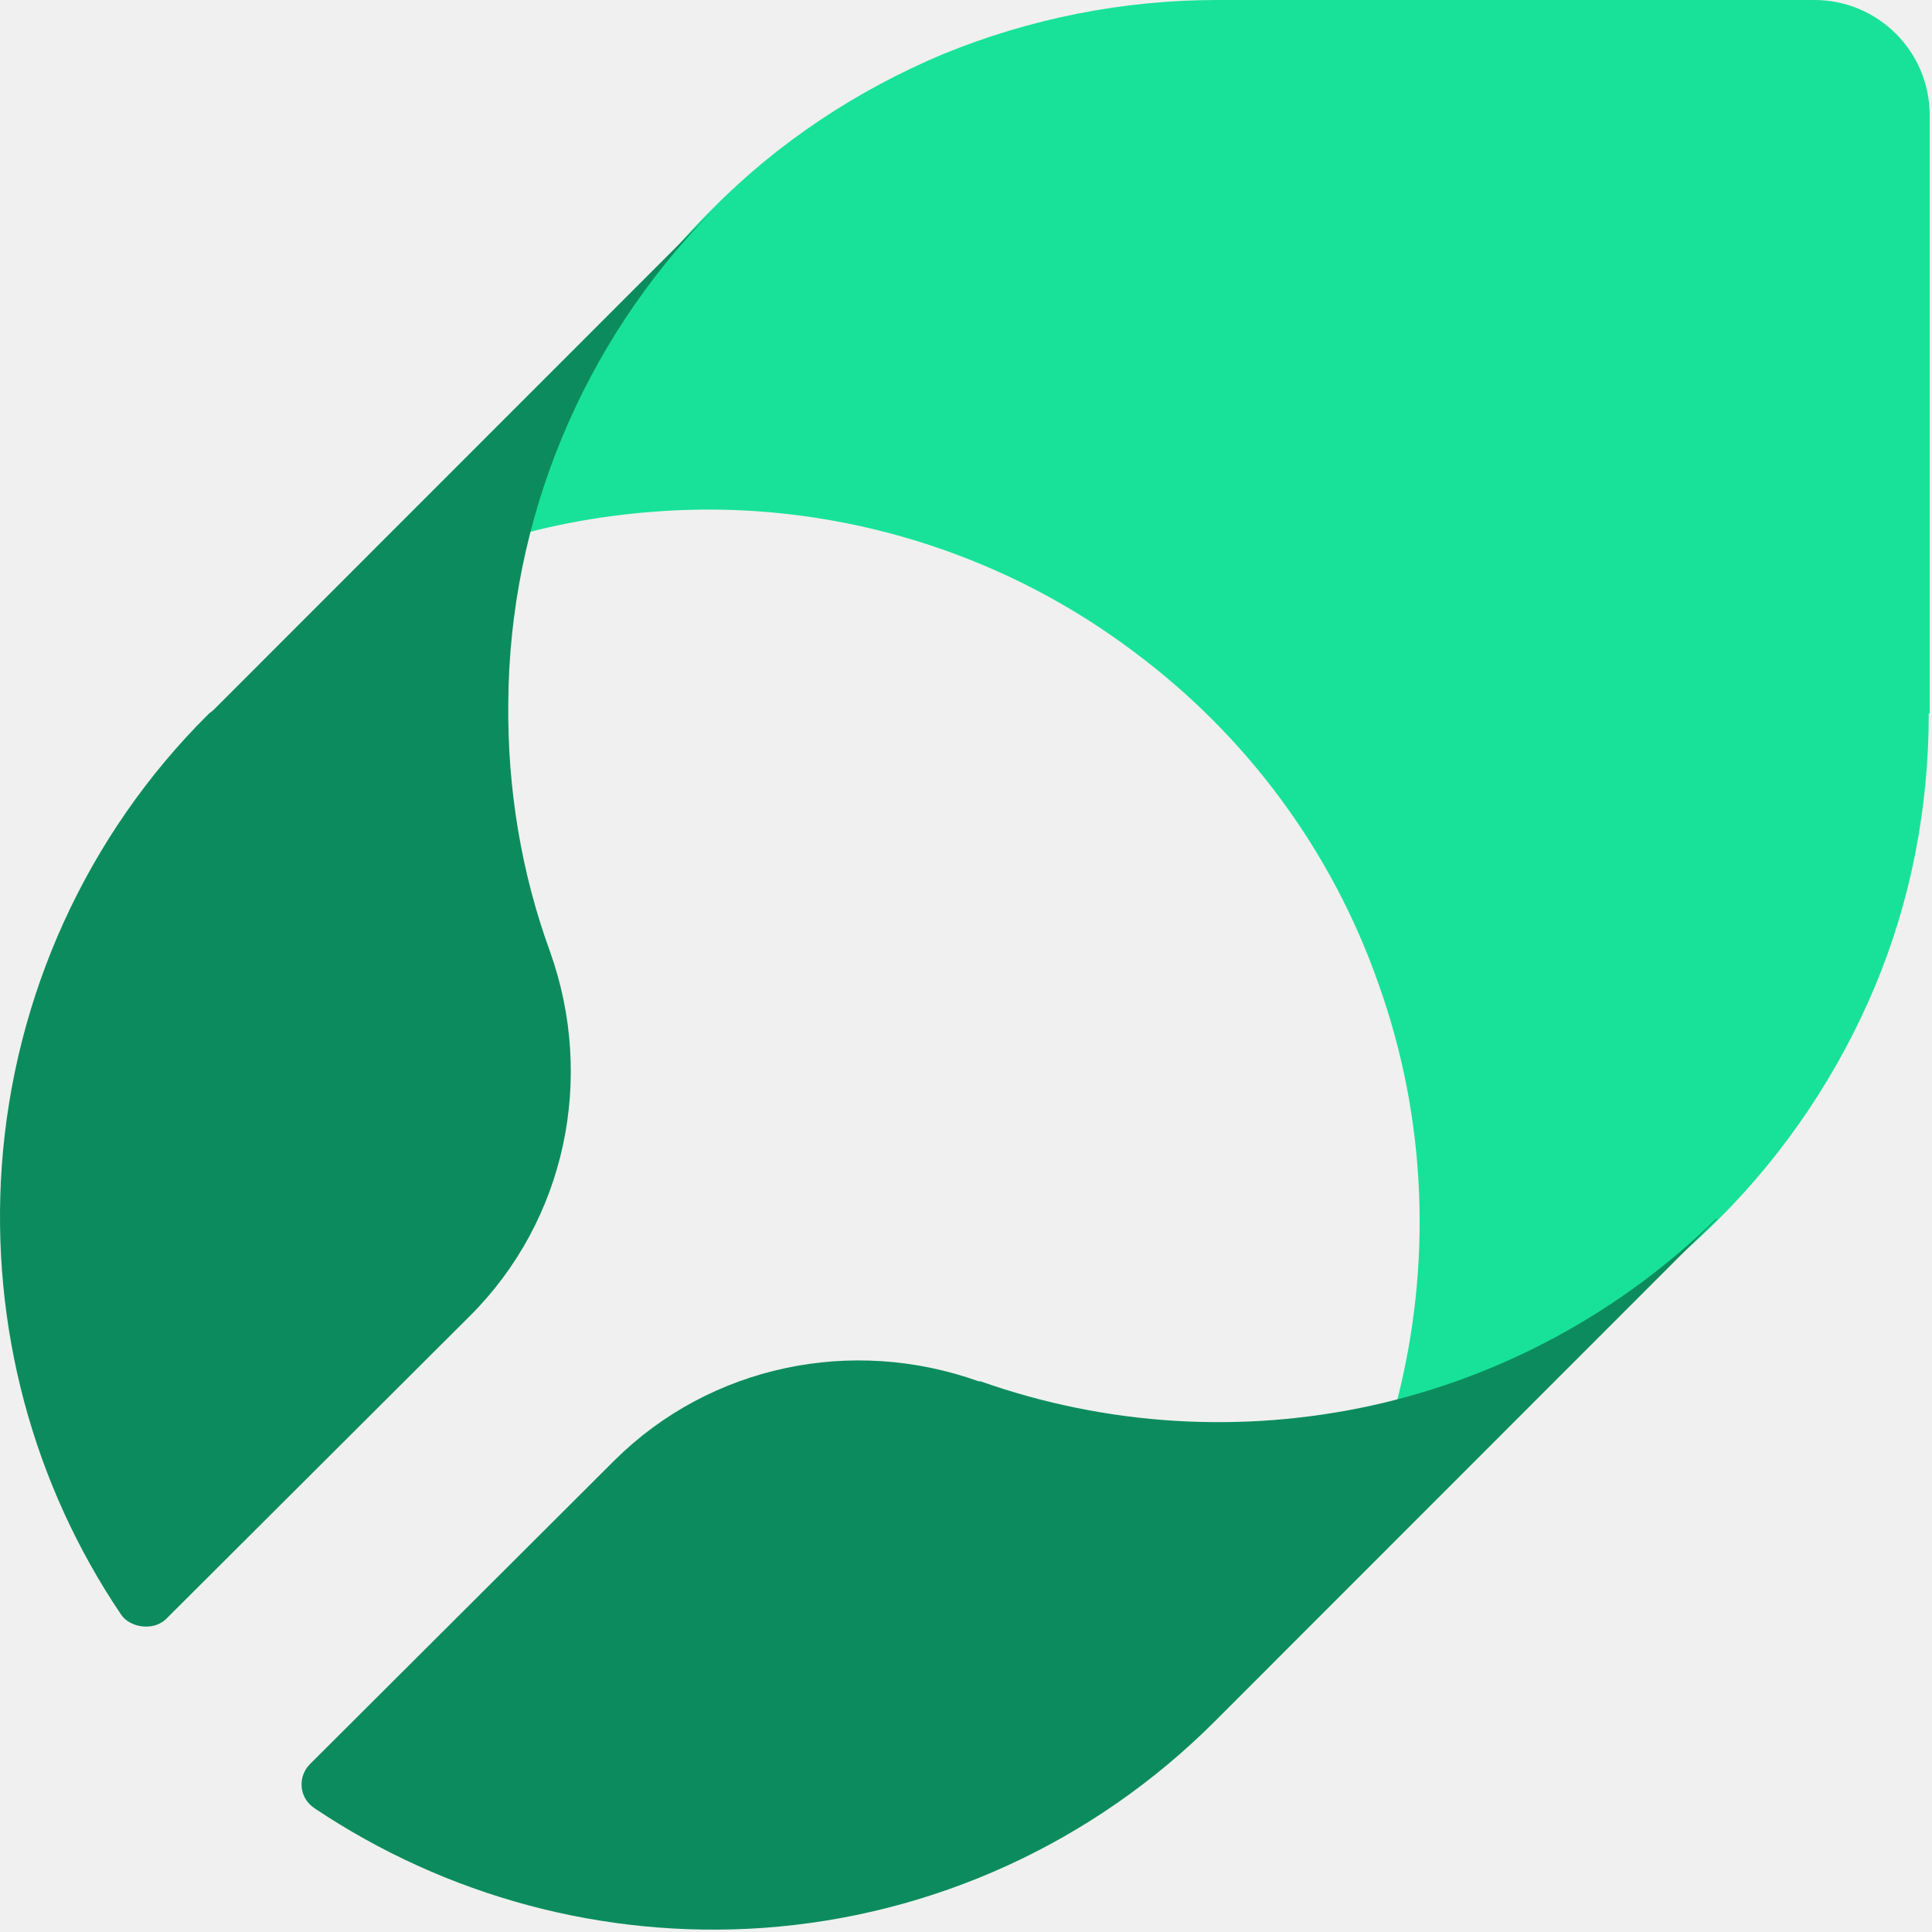
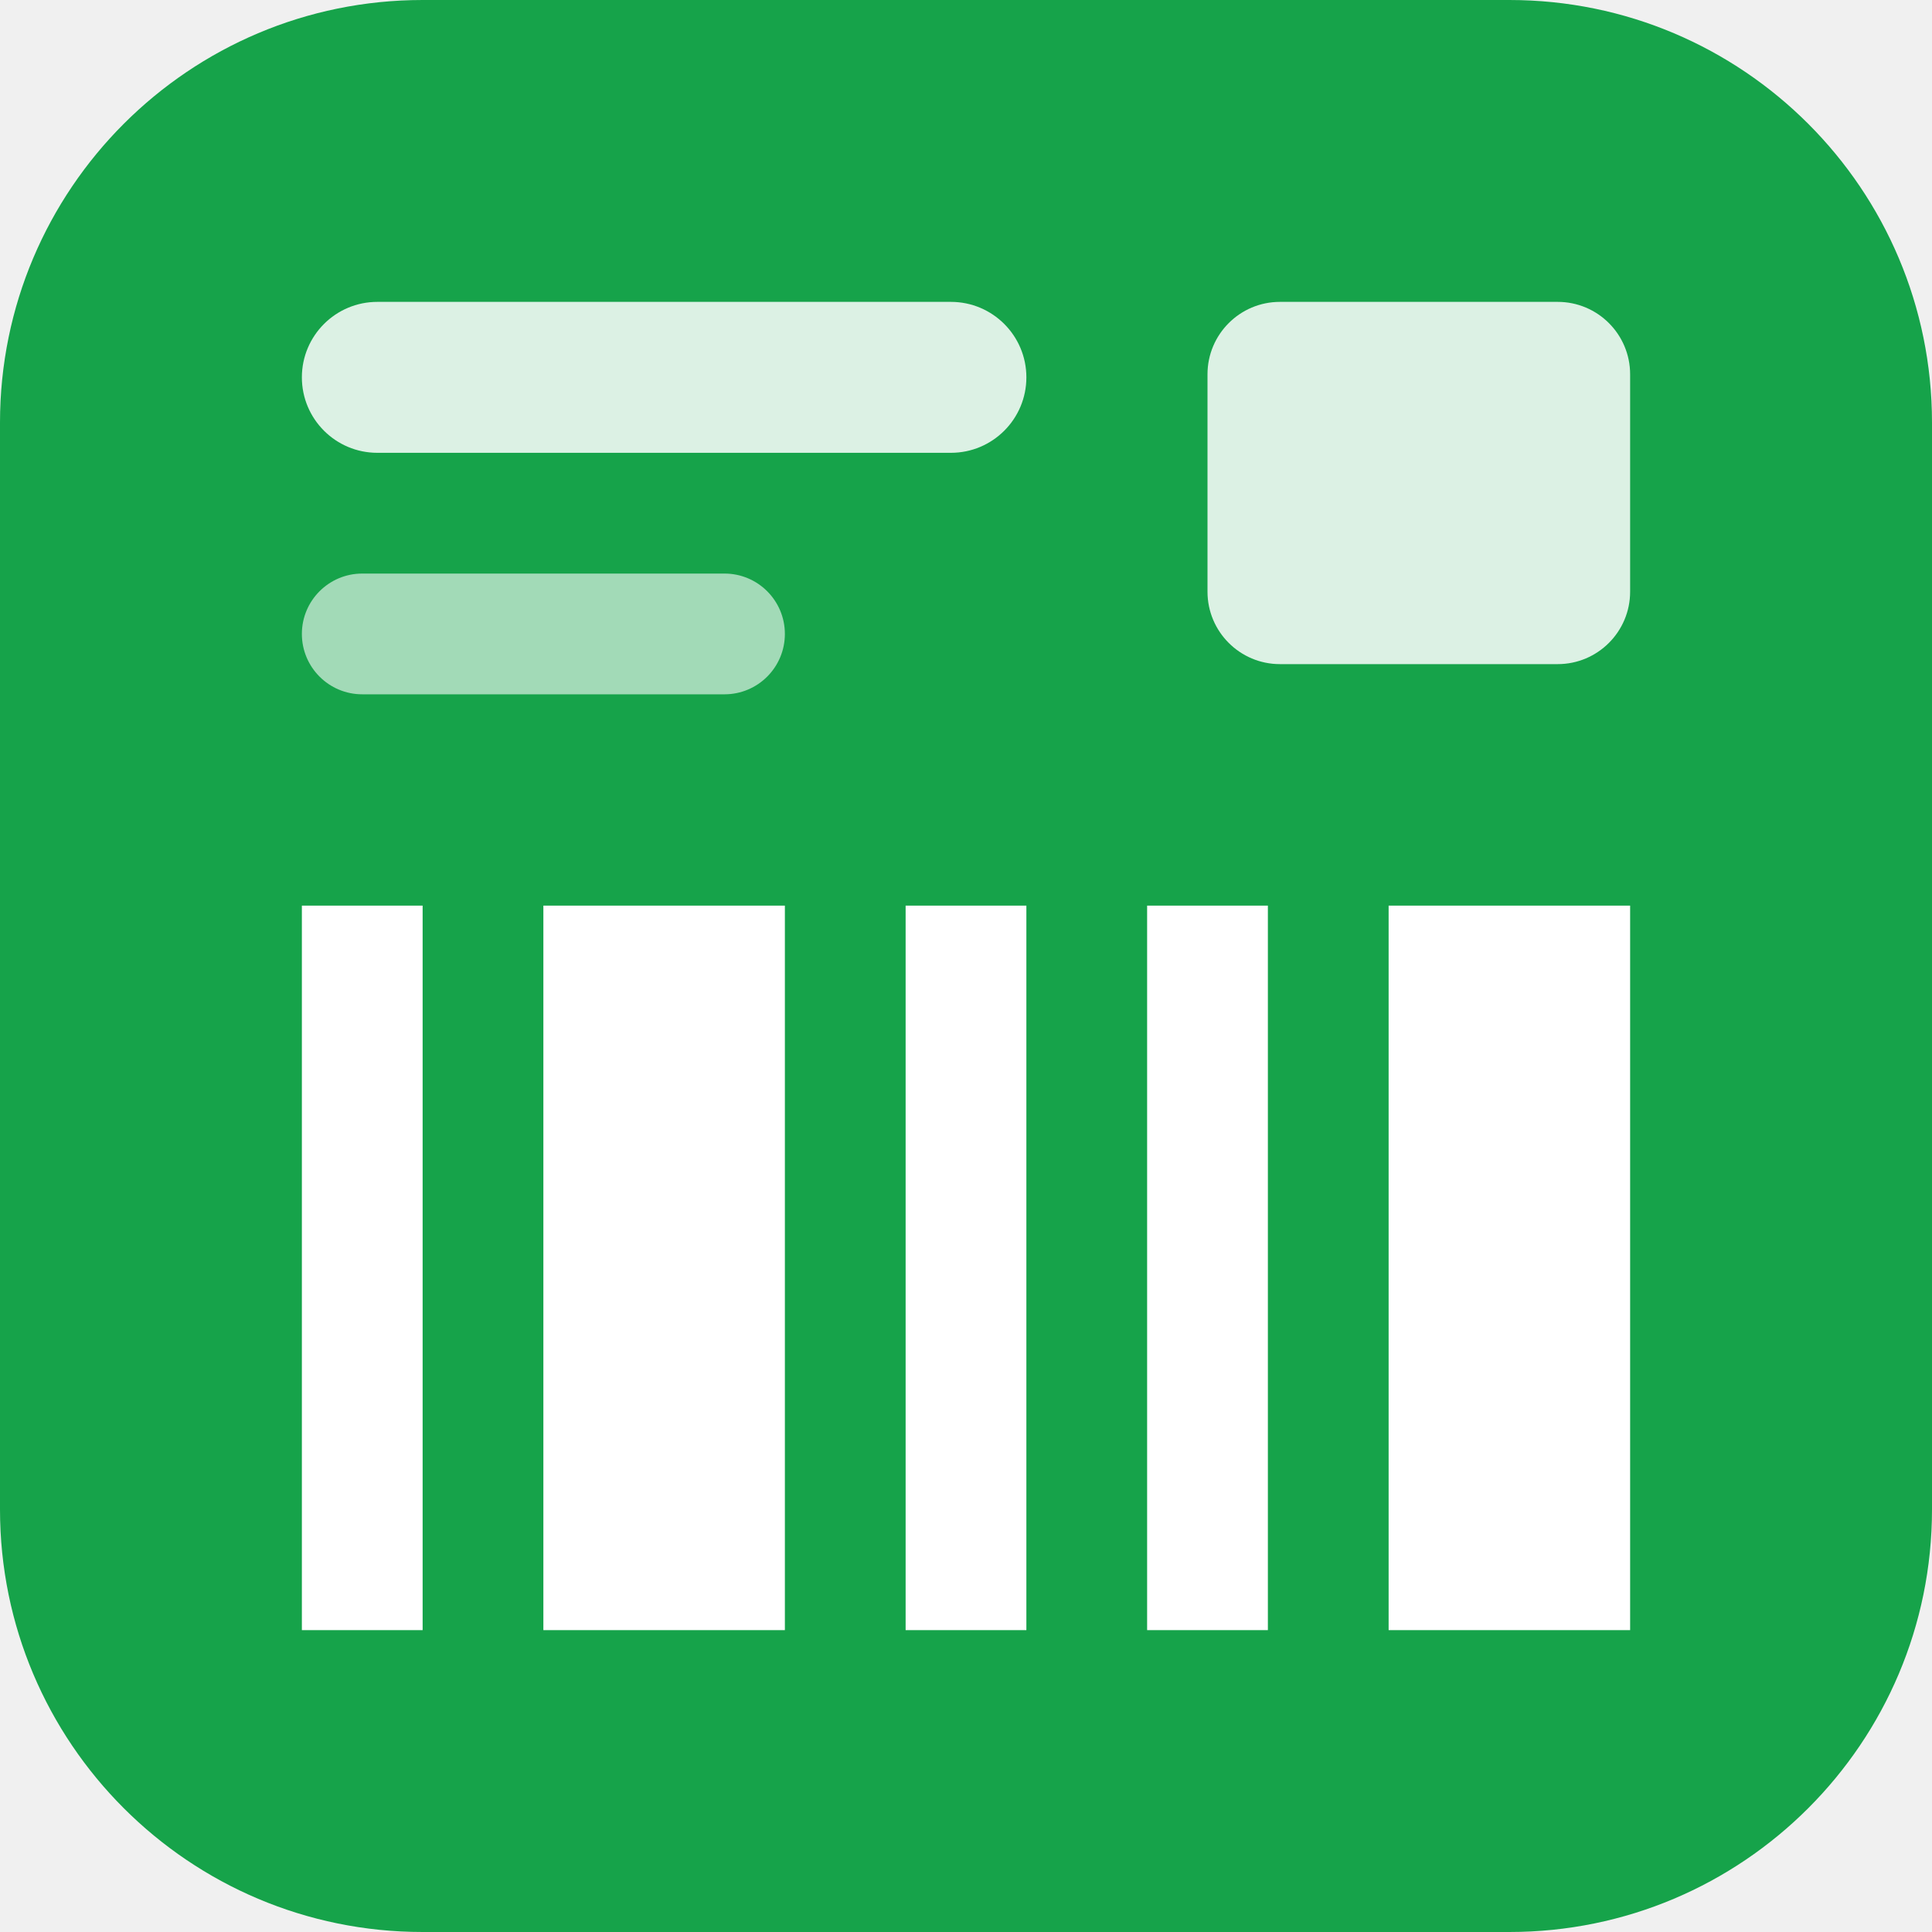
- <svg xmlns="http://www.w3.org/2000/svg" width="502" height="502" viewBox="0 0 502 502" fill="none">
-   <path d="M501.402 185.33V29.962C501.402 13.29 487.876 0 471.453 0H316.156C291.763 0 267.611 4.832 245.15 14.014C222.689 23.438 202.16 36.969 185.012 54.367L183.804 55.575C161.101 78.53 144.92 107.042 136.708 138.454C151.441 134.588 166.656 132.655 181.871 132.413C222.447 131.93 262.298 144.978 294.661 169.383C323.885 191.13 346.104 221.092 358.18 255.645C370.739 290.681 372.188 328.859 362.769 364.862C393.925 356.647 422.666 340.457 445.611 317.744L446.818 316.536C463.966 299.38 477.732 278.841 487.151 256.37C496.571 233.898 501.16 209.735 501.16 185.33H501.402Z" fill="#18E299" />
-   <path d="M132.071 182.706C132.312 135.044 151.32 89.307 184.764 55.125L55.557 184.391C55.076 184.873 54.594 185.113 54.113 185.595C22.593 216.888 3.586 258.774 0.458 303.066C-2.43 344.47 8.397 385.392 31.496 419.575C33.699 422.835 39.677 423.907 43.046 420.778L122.206 341.822C146.989 317.028 154.689 280.198 142.899 247.219C135.44 226.758 131.831 204.852 132.071 182.706Z" fill="#0C8C5E" />
-   <path d="M446.067 316.547C421.284 340.86 390.245 357.71 356.56 365.172C322.634 372.635 287.506 370.468 254.783 358.914C254.783 358.914 254.542 358.914 254.301 358.914C221.338 347.118 184.525 354.821 159.742 379.375L80.581 458.331C77.212 461.701 77.694 467.238 81.784 469.885C115.95 492.754 156.855 503.827 198.24 500.938C242.512 497.809 284.137 478.792 315.656 447.258L316.859 446.054L446.067 316.788V316.547Z" fill="#0C8C5E" />
+ <svg xmlns="http://www.w3.org/2000/svg" width="32" height="32" viewBox="0 0 32 32" fill="none">
+   <rect width="32" height="32" rx="7" fill="#16A34A" />
+   <rect x="5" y="5" width="12" height="2.5" rx="1.25" fill="#FFFFFF" fill-opacity="0.85" />
+   <rect x="20" y="5" width="7" height="6" rx="1.2" fill="#FFFFFF" fill-opacity="0.85" />
+   <rect x="5" y="9.5" width="8" height="2" rx="1" fill="#FFFFFF" fill-opacity="0.6" />
+   <g fill="#FFFFFF">
+     <rect x="5" y="15" width="2" height="12" />
+     <rect x="9" y="15" width="4" height="12" />
+     <rect x="15" y="15" width="2" height="12" />
+     <rect x="19" y="15" width="2" height="12" />
+     <rect x="23" y="15" width="4" height="12" />
+   </g>
</svg>
